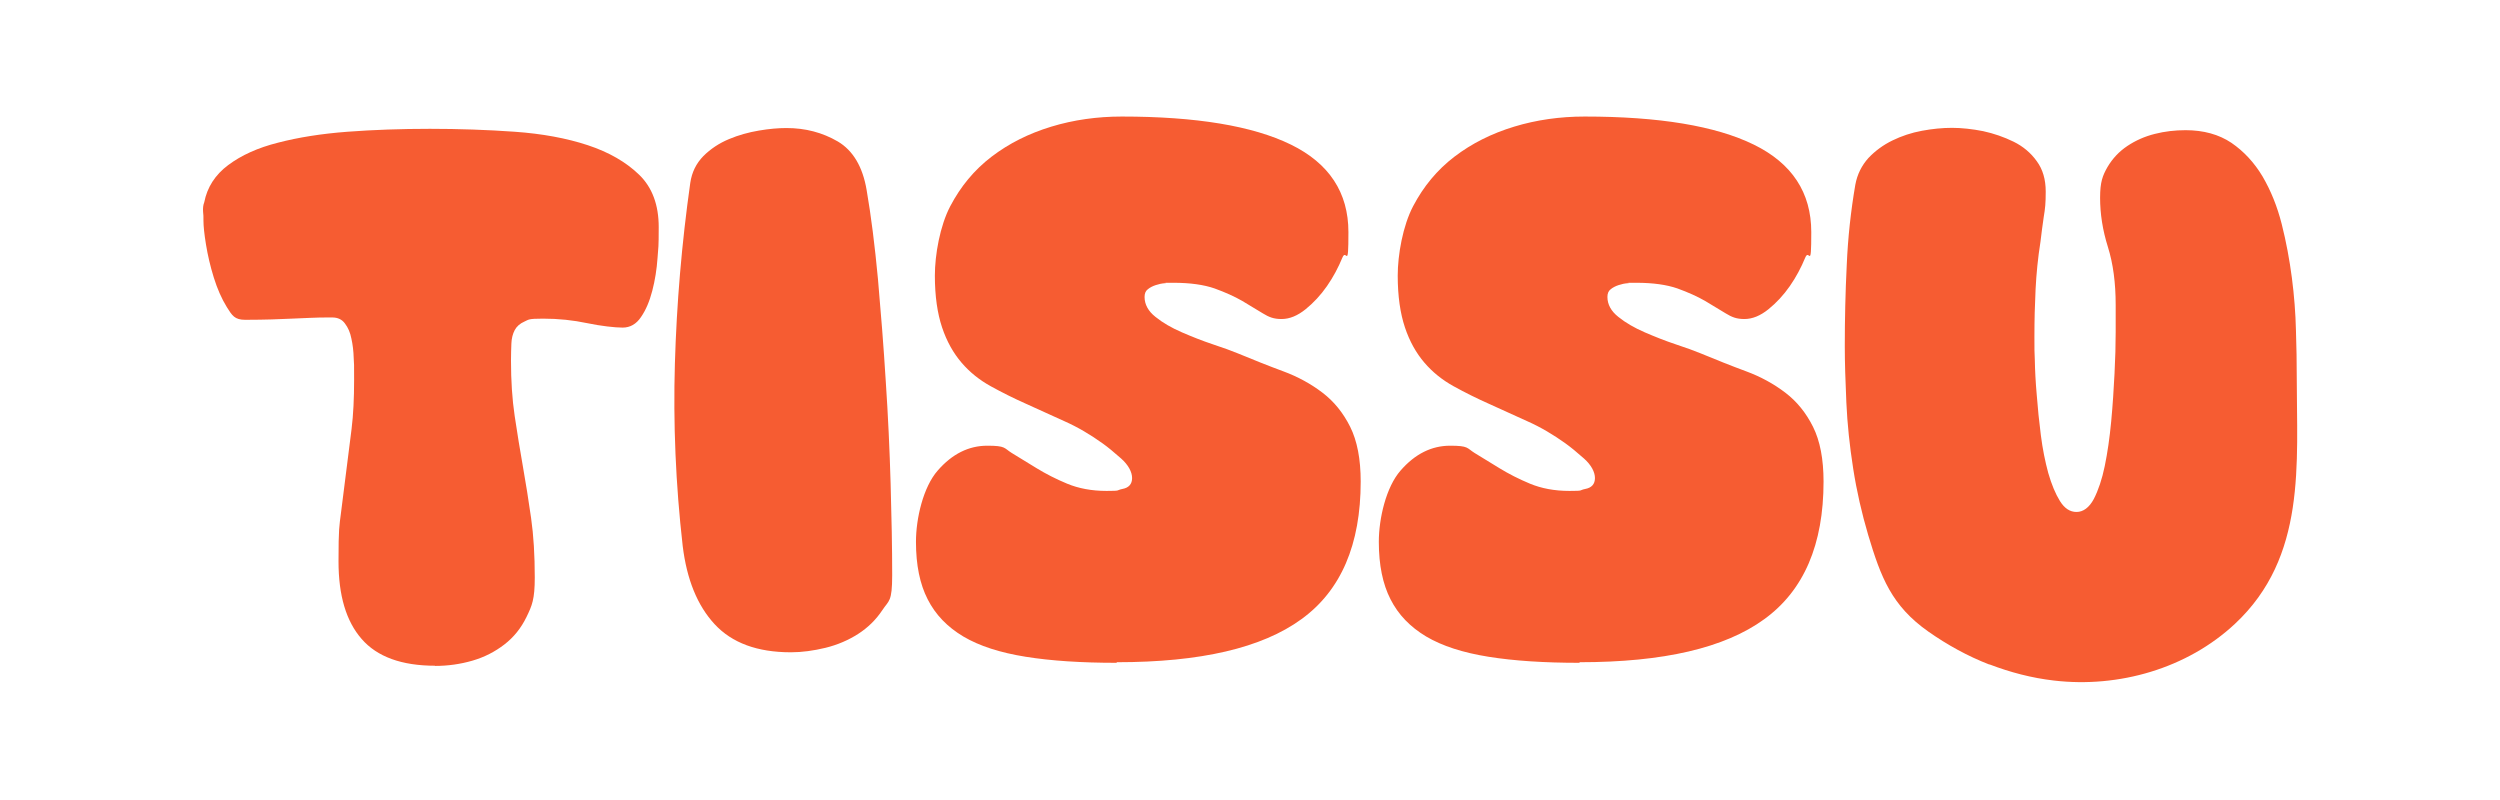
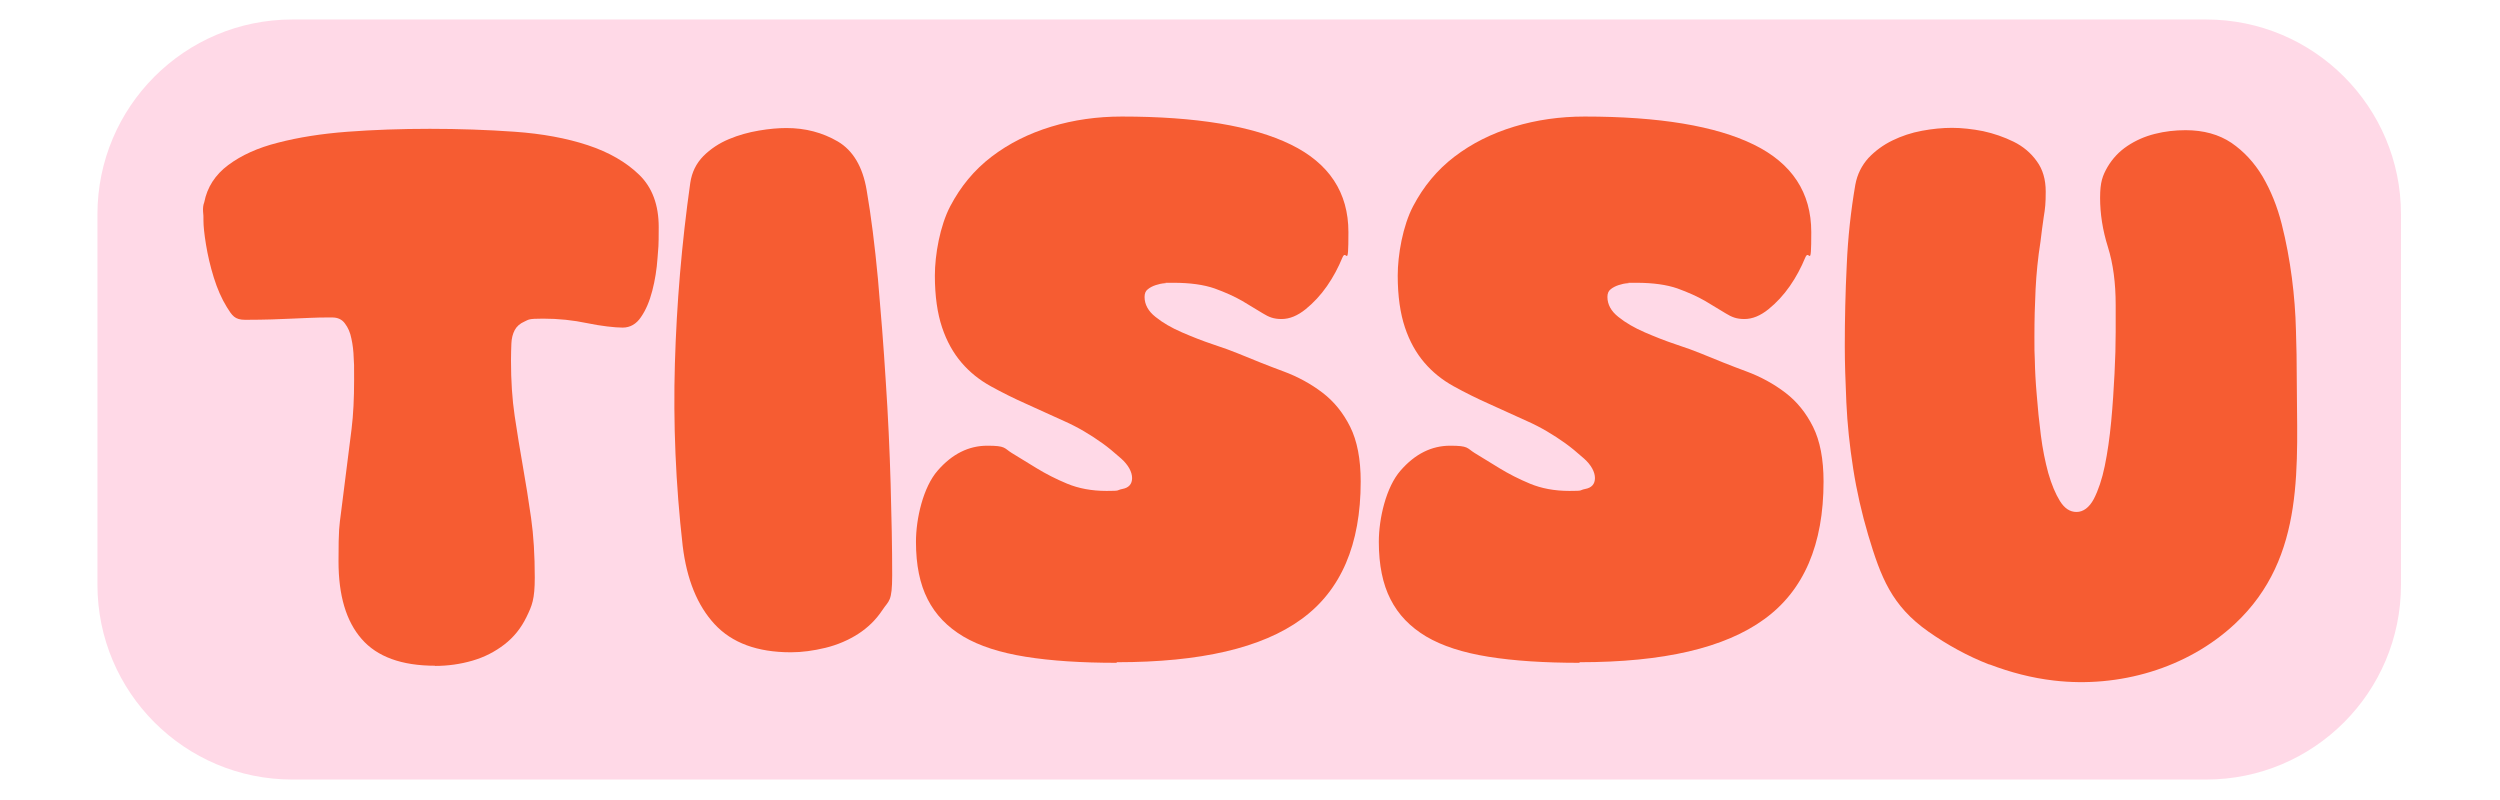
<svg xmlns="http://www.w3.org/2000/svg" id="Layer_1" version="1.1" viewBox="0 0 1282.8 410">
  <defs>
    <style>
      .st0 {
        fill: #f65c32;
      }
    </style>
  </defs>
+   <rect x="50" y="10" width="1182" height="390" rx="100" fill="#ffd9e7" />
  <path class="st0" d="M223.3,341.6c-17.2,0-29.8-4.6-37.7-13.7-8-9.1-11.9-22.4-11.9-39.8s.4-17.9,1.3-25.2c.9-7.3,1.8-14.4,2.7-21.4.9-6.9,1.8-14.1,2.7-21.4.9-7.3,1.3-15.7,1.3-25.2s0-7.2-.2-11c-.1-3.7-.5-7.1-1.2-10.2-.6-3.1-1.7-5.6-3.3-7.7-1.5-2.1-3.7-3.1-6.5-3.1-4.4,0-8.2,0-11.4.2-3.2.1-6.4.3-9.4.4-3.1.1-6.5.3-10.2.4-3.7.1-8.3.2-13.7.2s-6.7-2.2-9.4-6.5c-2.7-4.4-4.9-9.4-6.7-15.2-1.8-5.8-3.1-11.4-4-16.9-.9-5.5-1.3-9.6-1.3-12.1s0-3.1-.2-4.8c-.1-1.7,0-3.3.6-4.8,1.5-7.7,5.6-14.1,12.3-19.1,6.7-5,15.2-8.9,25.6-11.5,10.4-2.7,22.3-4.6,35.6-5.6,13.3-1,27.5-1.5,42.3-1.5s29.4.5,43.5,1.5c14.1,1,26.6,3.3,37.5,6.9,10.9,3.6,19.7,8.7,26.4,15.2,6.7,6.5,10,15.5,10,26.8s-.2,9.9-.6,15.8c-.4,5.9-1.3,11.5-2.7,16.9-1.4,5.4-3.3,9.9-5.8,13.5-2.4,3.6-5.6,5.4-9.4,5.4s-11.2-.8-18.3-2.3c-7.1-1.5-14.6-2.3-22.5-2.3s-7.3.5-9.6,1.5c-2.3,1-4,2.5-5,4.4-1,1.9-1.6,4.2-1.7,6.9-.1,2.7-.2,5.6-.2,8.7,0,10.3.6,19.8,1.9,28.5,1.3,8.7,2.7,17.3,4.2,25.8,1.5,8.5,2.9,17.3,4.2,26.4,1.3,9.1,1.9,19.3,1.9,30.6s-1.4,14.4-4.2,20.2c-2.8,5.8-6.6,10.5-11.4,14.2-4.8,3.7-10.2,6.5-16.4,8.3-6.2,1.8-12.6,2.7-19.2,2.7Z" />
  <path class="st0" d="M405.8,334.7c-17.2,0-30.2-4.8-39.1-14.4-8.9-9.6-14.3-23-16.4-40.2-3.6-31.6-4.9-62.8-4-93.5.9-30.8,3.5-61.7,7.9-92.8.8-5.4,3-9.9,6.7-13.7,3.7-3.7,8.1-6.6,13.1-8.7,5-2.1,10.1-3.5,15.4-4.4,5.3-.9,9.9-1.3,14.1-1.3,9.8,0,18.5,2.3,26.4,6.9,7.8,4.6,12.8,13,14.8,25,2.3,13.3,4.2,28.6,5.8,45.6,1.5,17.1,2.9,34.5,4,52.4,1.2,17.8,2,35.4,2.5,52.7.5,17.3.8,32.9.8,46.8s-1.7,12.9-5,17.9c-3.3,5-7.5,9.1-12.5,12.3-5,3.2-10.6,5.6-16.7,7.1-6.2,1.5-12.1,2.3-17.7,2.3Z" />
  <path class="st0" d="M572.9,340.1c-18,0-33.5-1-46.6-3.1-13.1-2.1-23.7-5.5-32-10.4-8.2-4.9-14.3-11.2-18.3-19.1-4-7.8-6-17.6-6-29.5s3.7-28.1,11.2-36.6c7.4-8.5,15.9-12.7,25.4-12.7s8.5,1.2,12.5,3.7c4,2.4,8.3,5.1,12.9,7.9,4.6,2.8,9.8,5.5,15.6,7.9,5.8,2.4,12.5,3.7,20.2,3.7s4.7-.3,8.1-1c3.3-.6,5-2.5,5-5.6s-1.9-6.7-5.6-10c-3.7-3.3-6.9-5.9-9.4-7.7-6.4-4.6-13-8.5-19.8-11.5-6.8-3.1-13.3-6-19.6-8.9-6.3-2.8-12.3-5.8-18.1-9-5.8-3.2-10.8-7.2-15-12.1-4.2-4.9-7.6-10.9-10-18.1-2.4-7.2-3.7-16-3.7-26.6s2.6-25.5,7.9-35.6c5.3-10.1,12.3-18.6,21.2-25.4,8.9-6.8,19.1-11.9,30.6-15.4,11.5-3.5,23.6-5.2,36.2-5.2,38.2,0,67.2,4.8,86.8,14.4,19.6,9.6,29.5,24.6,29.5,44.9s-1,8-3.1,13.1c-2.1,5.1-4.7,10-7.9,14.6-3.2,4.6-6.9,8.6-11,11.9-4.1,3.3-8.2,5-12.3,5s-6.5-1-9.6-2.9c-3.1-1.9-6.6-4-10.6-6.4-4-2.3-8.7-4.4-14.2-6.4-5.5-1.9-12.5-2.9-21-2.9s-2.4,0-4.2.2c-1.8.1-3.5.5-5,1-1.5.5-2.9,1.2-4,2.1-1.2.9-1.7,2.2-1.7,4,0,3.8,1.9,7.3,5.6,10.2,3.7,3,8.2,5.6,13.5,7.9,5.3,2.3,10.6,4.4,16,6.2,5.4,1.8,9.6,3.3,12.7,4.6,8,3.3,15.7,6.4,23.3,9.2,7.6,2.8,14.3,6.5,20.2,11,5.9,4.5,10.6,10.3,14.2,17.5,3.6,7.2,5.4,16.6,5.4,28.1,0,32.3-10.1,55.9-30.4,70.6-20.3,14.8-51.8,22.1-94.7,22.1Z" />
  <path class="st0" d="M810.4,340.1c-18,0-33.5-1-46.6-3.1-13.1-2.1-23.7-5.5-32-10.4-8.2-4.9-14.3-11.2-18.3-19.1-4-7.8-6-17.6-6-29.5s3.7-28.1,11.2-36.6c7.4-8.5,15.9-12.7,25.4-12.7s8.5,1.2,12.5,3.7c4,2.4,8.3,5.1,12.9,7.9,4.6,2.8,9.8,5.5,15.6,7.9,5.8,2.4,12.5,3.7,20.2,3.7s4.7-.3,8.1-1c3.3-.6,5-2.5,5-5.6s-1.9-6.7-5.6-10c-3.7-3.3-6.9-5.9-9.4-7.7-6.4-4.6-13-8.5-19.8-11.5-6.8-3.1-13.3-6-19.6-8.9-6.3-2.8-12.3-5.8-18.1-9-5.8-3.2-10.8-7.2-15-12.1-4.2-4.9-7.6-10.9-10-18.1-2.4-7.2-3.7-16-3.7-26.6s2.6-25.5,7.9-35.6c5.3-10.1,12.3-18.6,21.2-25.4,8.9-6.8,19.1-11.9,30.6-15.4,11.5-3.5,23.6-5.2,36.2-5.2,38.2,0,67.2,4.8,86.8,14.4,19.6,9.6,29.5,24.6,29.5,44.9s-1,8-3.1,13.1c-2.1,5.1-4.7,10-7.9,14.6-3.2,4.6-6.9,8.6-11,11.9-4.1,3.3-8.2,5-12.3,5s-6.5-1-9.6-2.9c-3.1-1.9-6.6-4-10.6-6.4-4-2.3-8.7-4.4-14.2-6.4-5.5-1.9-12.5-2.9-21-2.9s-2.4,0-4.2.2c-1.8.1-3.5.5-5,1-1.5.5-2.9,1.2-4,2.1-1.2.9-1.7,2.2-1.7,4,0,3.8,1.9,7.3,5.6,10.2,3.7,3,8.2,5.6,13.5,7.9,5.3,2.3,10.6,4.4,16,6.2,5.4,1.8,9.6,3.3,12.7,4.6,8,3.3,15.7,6.4,23.3,9.2,7.6,2.8,14.3,6.5,20.2,11,5.9,4.5,10.6,10.3,14.2,17.5,3.6,7.2,5.4,16.6,5.4,28.1,0,32.3-10.1,55.9-30.4,70.6-20.3,14.8-51.8,22.1-94.7,22.1Z" />
  <path class="st0" d="M1020.8,341c-11.1-4.3-21.6-10.1-31.3-16.9-18.9-13.3-24.4-27.9-30.9-49.6-3.3-11.2-5.9-22.5-7.7-34.1-1.8-11.5-3-22.8-3.5-33.9-.5-11-.8-20.7-.8-28.9,0-13.6.3-27.5,1-41.6.6-14.1,2.1-27.8,4.4-41.2,1-5.4,3.3-9.9,6.7-13.7,3.5-3.7,7.6-6.7,12.3-9,4.7-2.3,9.8-4,15.2-5,5.4-1,10.5-1.5,15.4-1.5s10.5.6,16,1.7c5.5,1.2,10.7,3,15.6,5.4,4.9,2.4,8.9,5.8,11.9,10,3.1,4.2,4.6,9.4,4.6,15.6s-.3,8.7-1,12.9c-.6,4.2-1.2,8.5-1.7,12.9-1.3,8.2-2.1,16.3-2.5,24.3-.4,8-.6,16-.6,24.3s0,6.5.2,11.9c.1,5.4.4,11.4,1,18.1.5,6.7,1.2,13.5,2.1,20.6.9,7.1,2.2,13.5,3.8,19.4,1.7,5.9,3.7,10.7,6,14.4,2.3,3.7,5.1,5.6,8.5,5.6s6.5-2.2,8.9-6.7c2.3-4.5,4.2-10.1,5.6-16.9,1.4-6.8,2.5-14.4,3.3-22.9.8-8.5,1.3-16.6,1.7-24.4.4-7.8.6-14.9.6-21.4v-13.9c0-11.3-1.3-21.2-4-29.8-2.7-8.6-4-17-4-25.2s1.3-11.4,3.8-15.8c2.6-4.4,6-8,10.2-10.8,4.2-2.8,8.9-4.9,14.1-6.2,5.1-1.3,10.4-1.9,15.8-1.9,9.2,0,17.1,2.2,23.5,6.5,6.4,4.4,11.7,10.1,16,17.3,4.2,7.2,7.5,15.3,9.8,24.4,2.3,9.1,4,18.3,5.2,27.5,1.2,9.2,1.9,18.3,2.1,27.1.3,8.9.4,16.5.4,22.9,0,45.7,5.1,93.2-31.7,127.6-24.5,22.9-59.6,33-92.9,29.1-11.3-1.3-22.4-4.2-33.1-8.3Z" />
</svg>
